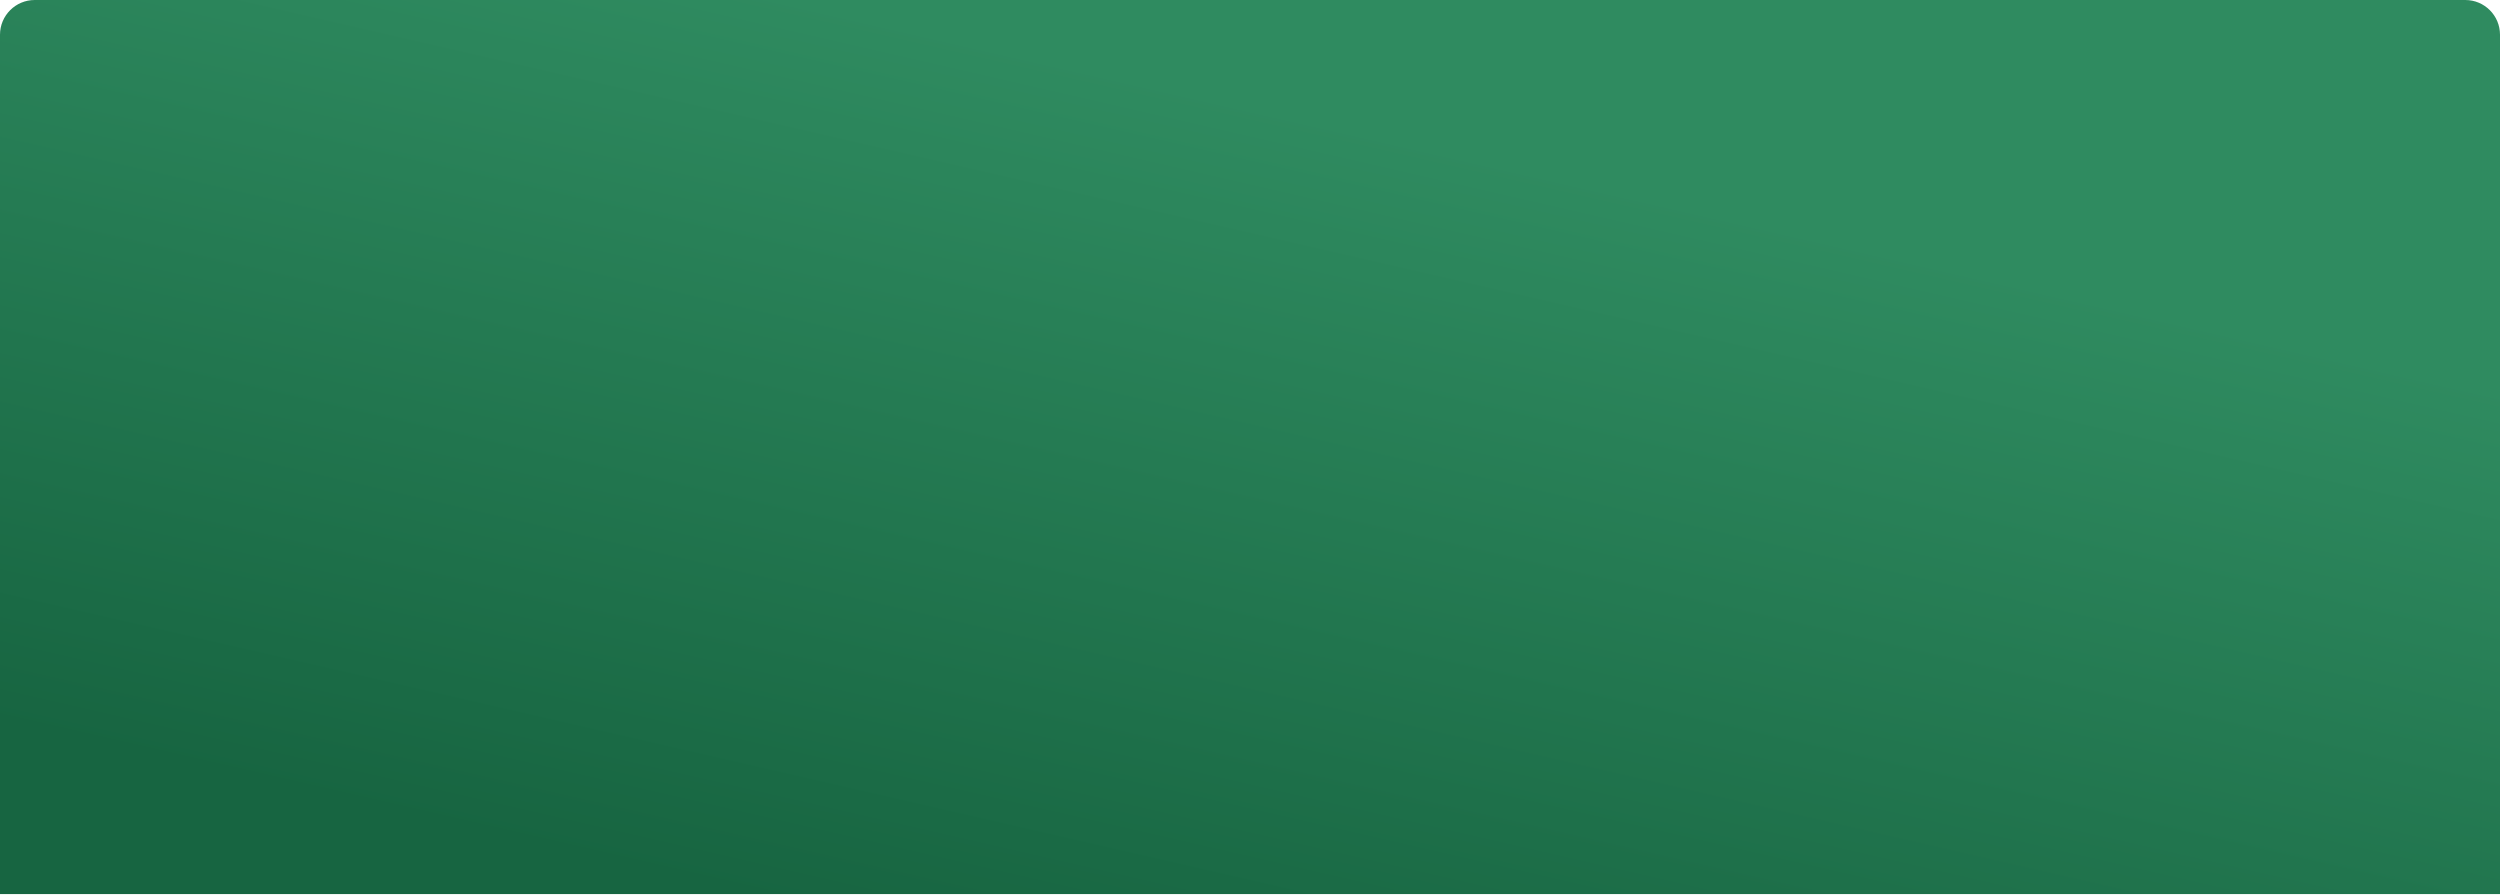
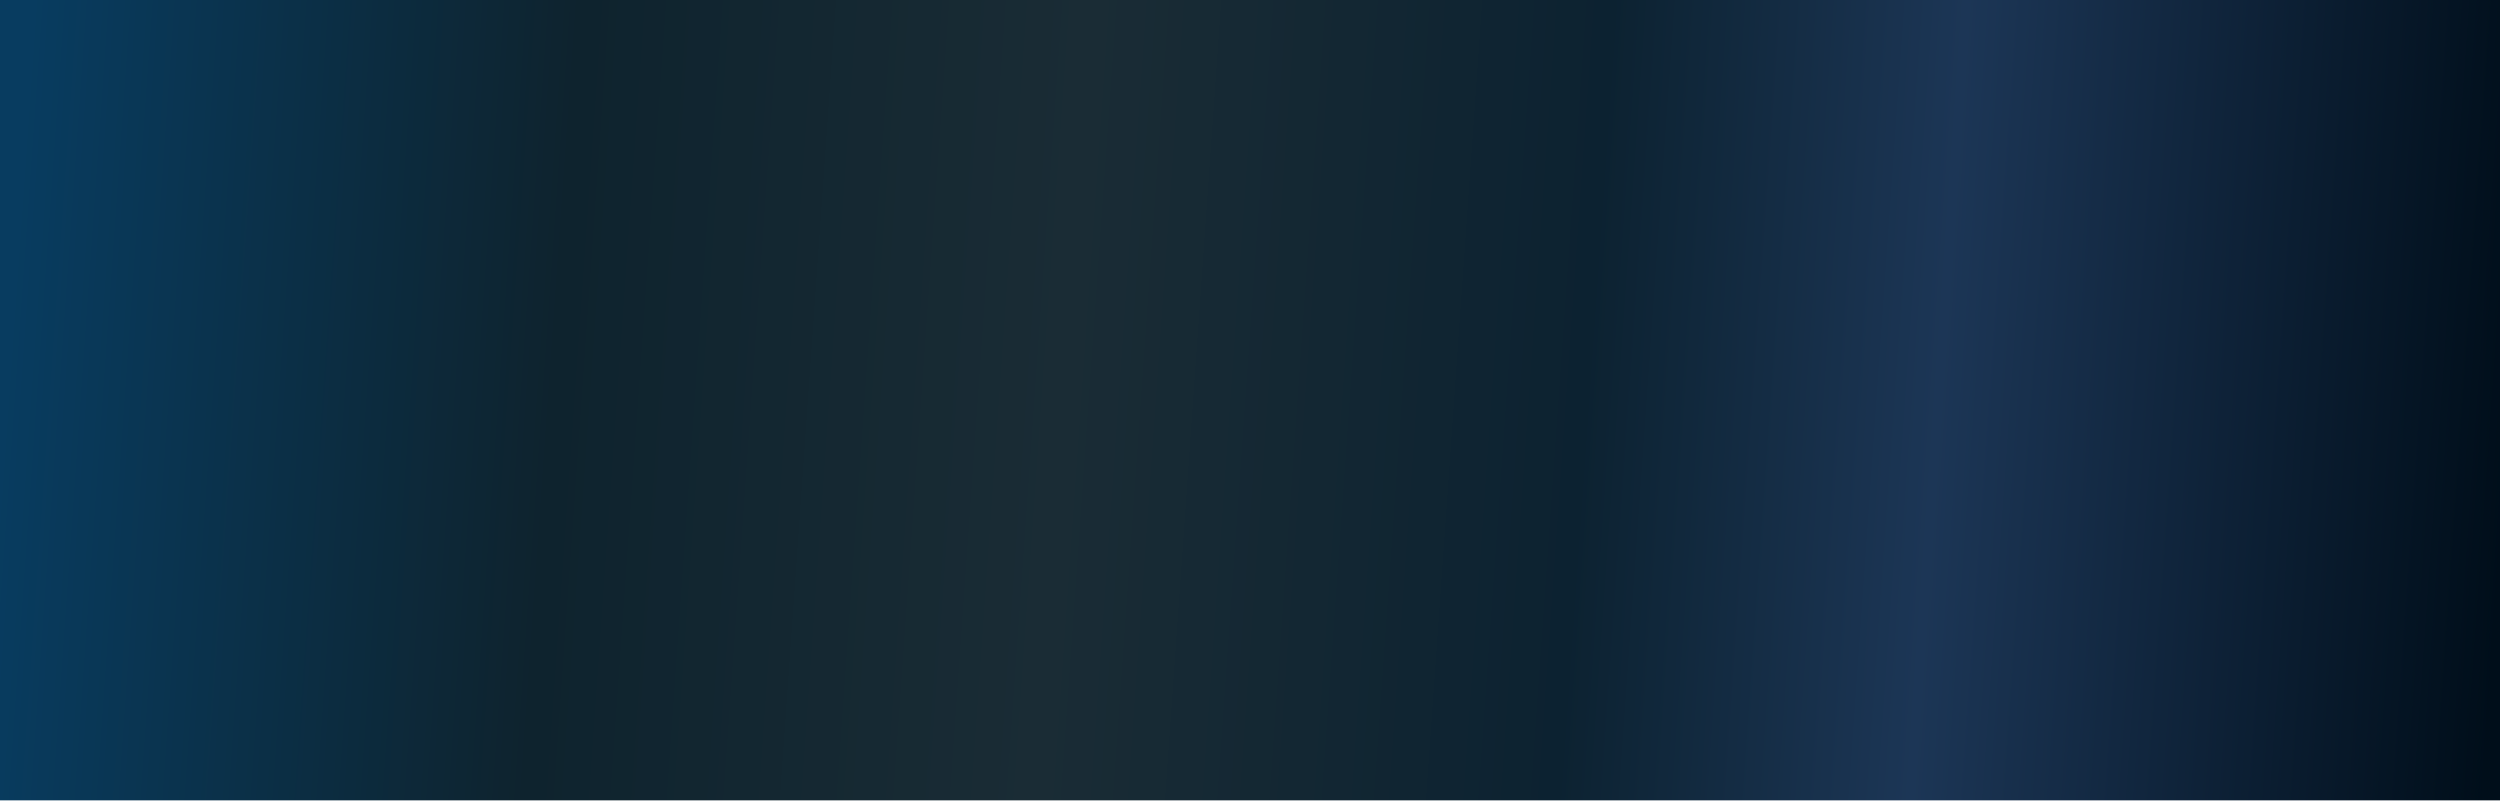
- <svg xmlns="http://www.w3.org/2000/svg" width="1440" height="515" viewBox="0 0 1440 515" fill="none">
-   <path d="M0 20C0 8.954 8.954 0 20 0H1420C1431.05 0 1440 8.954 1440 20V515H0V20Z" fill="url(#paint0_linear_23_3067)" />
+ <svg xmlns="http://www.w3.org/2000/svg" width="1440" height="461" viewBox="0 0 1440 461" fill="none">
+   <path d="M281 0H0V461H1442V0H1132.5H825.5H281Z" fill="url(#paint0_linear_441_29856)" />
  <defs>
-     <linearGradient id="paint0_linear_23_3067" x1="468.5" y1="-9.69347e-07" x2="353.796" y2="498.878" gradientUnits="userSpaceOnUse">
-       <stop stop-color="#2F8B60" />
-       <stop offset="1" stop-color="#176541" />
+     <linearGradient id="paint0_linear_441_29856" x1="9" y1="132.565" x2="1447.27" y2="233.836" gradientUnits="userSpaceOnUse">
+       <stop stop-color="#083C60" />
+       <stop offset="0.219" stop-color="#0E232E" />
+       <stop offset="0.422" stop-color="#1A2C35" />
+       <stop offset="0.63" stop-color="#0C2231" />
+       <stop offset="0.771" stop-color="#1C3656" />
+       <stop offset="1" stop-color="#000E1A" />
    </linearGradient>
  </defs>
</svg>
